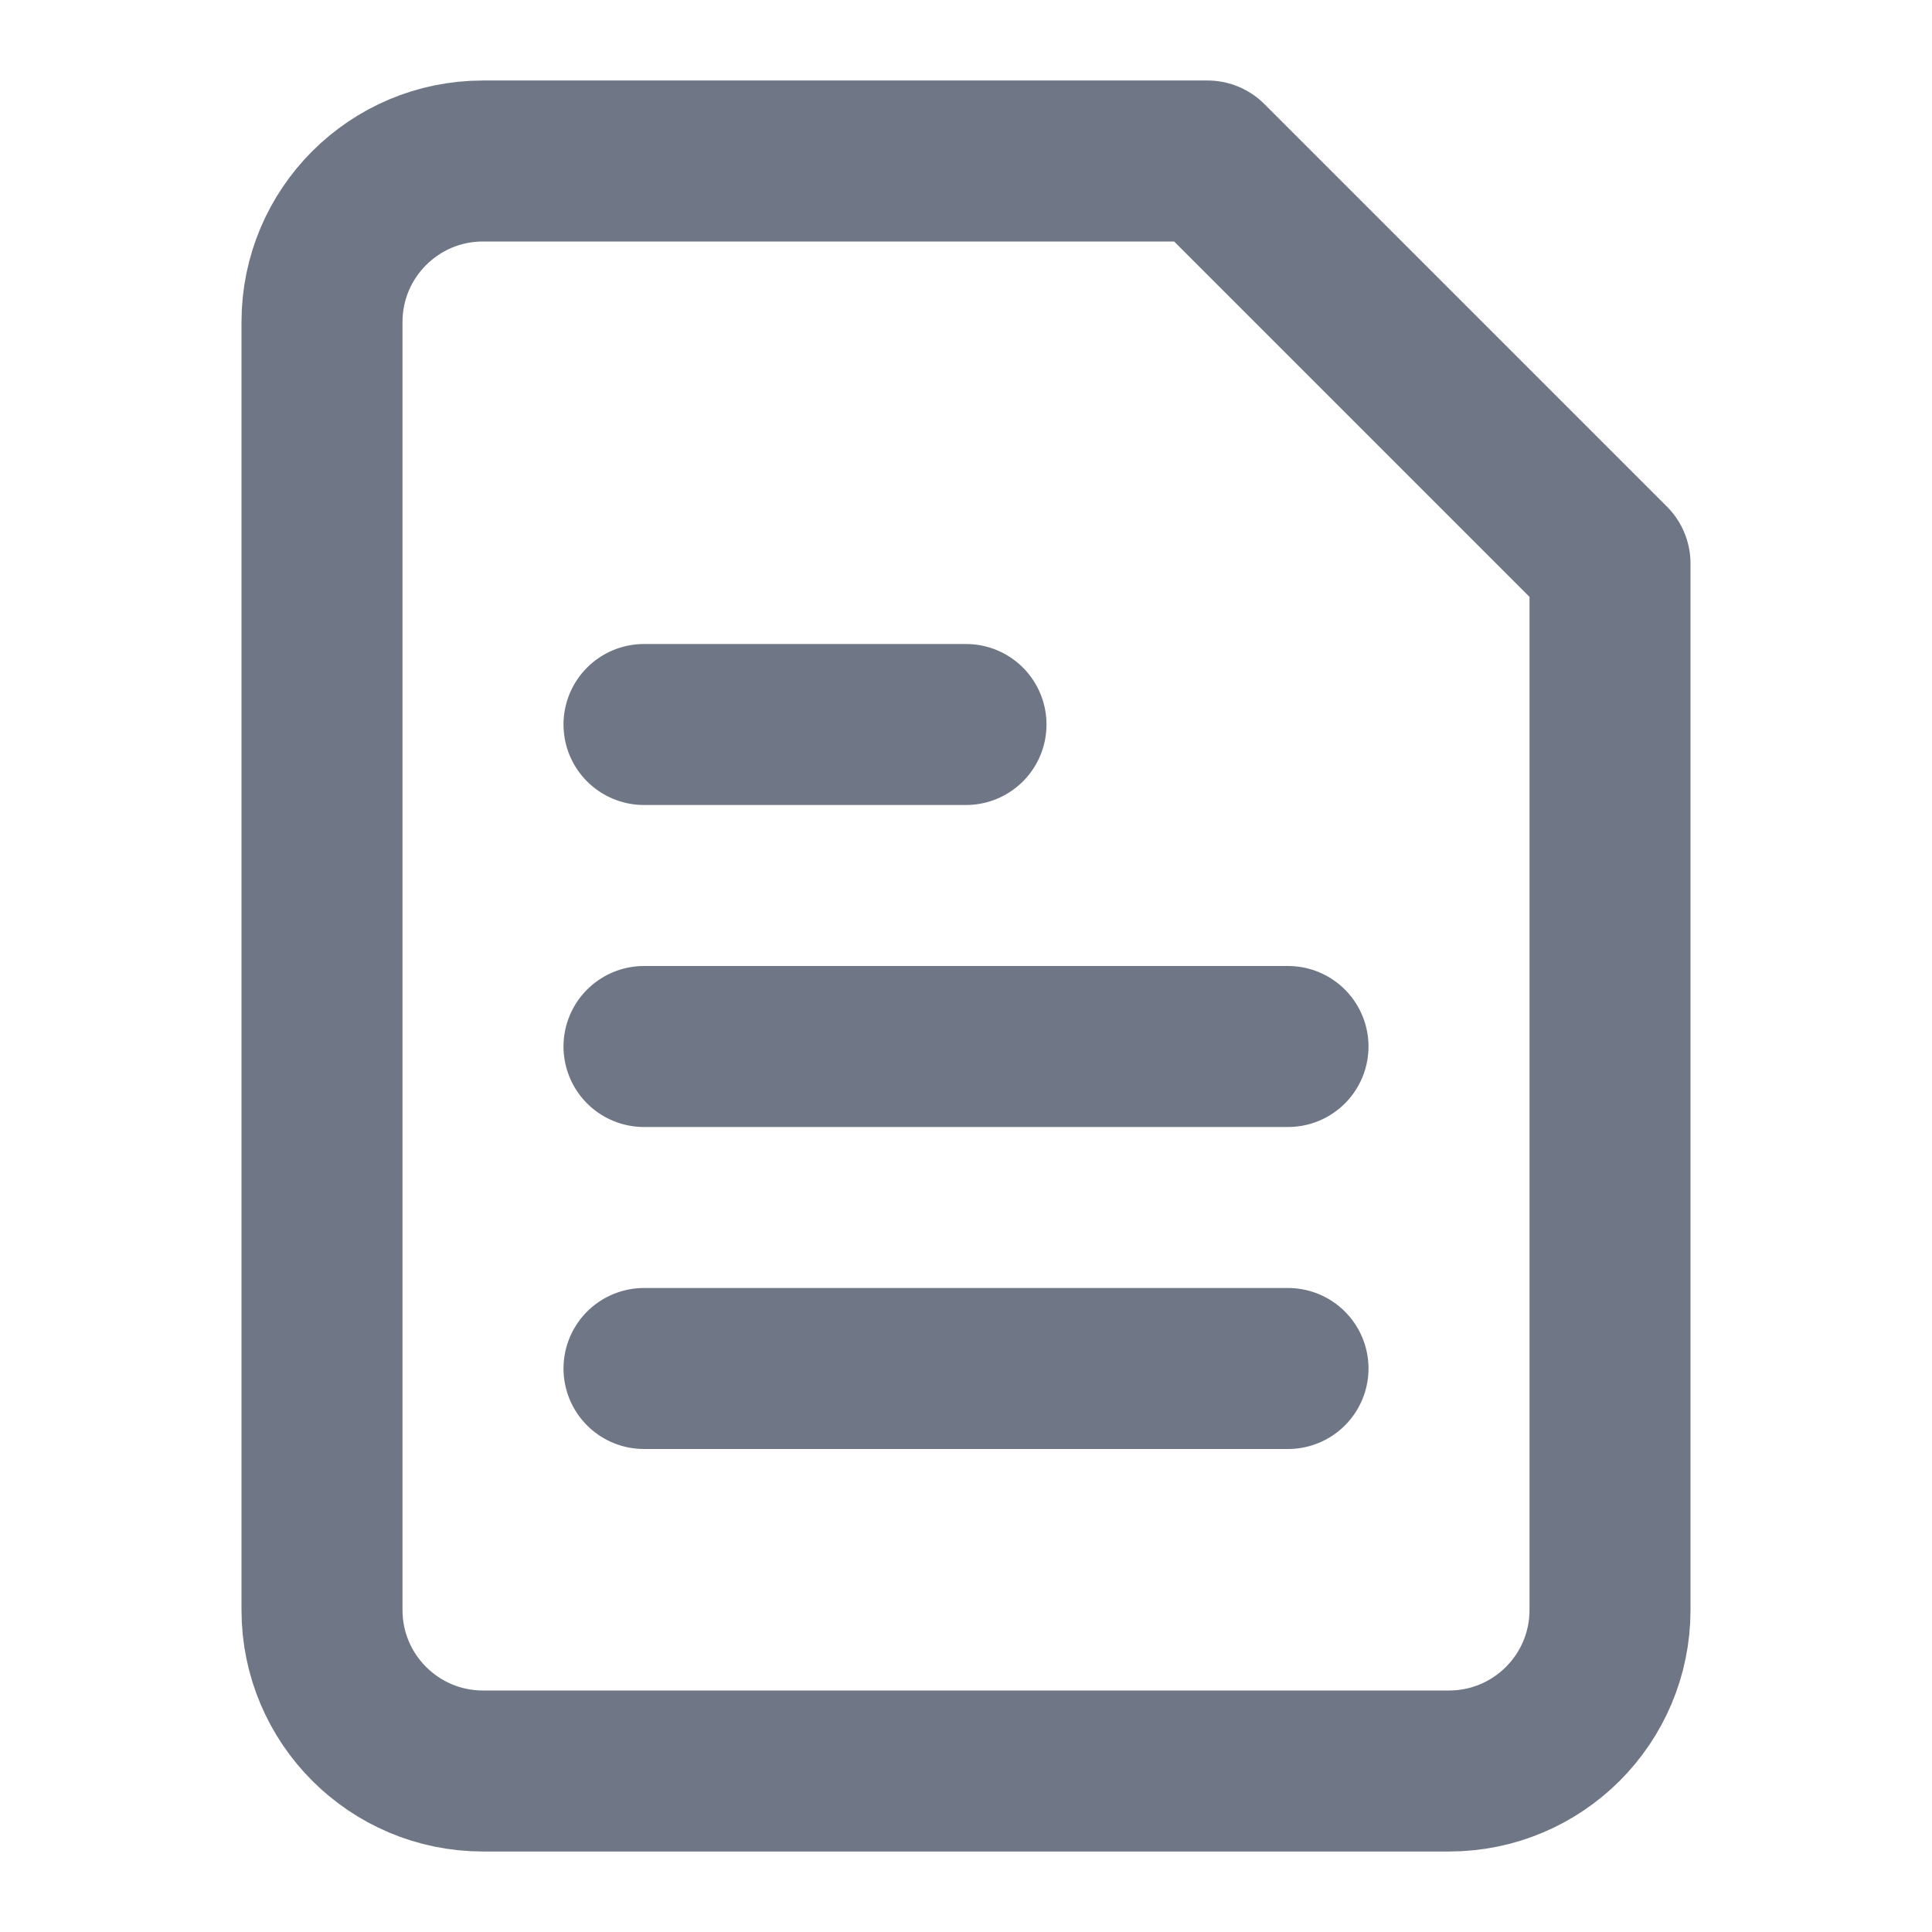
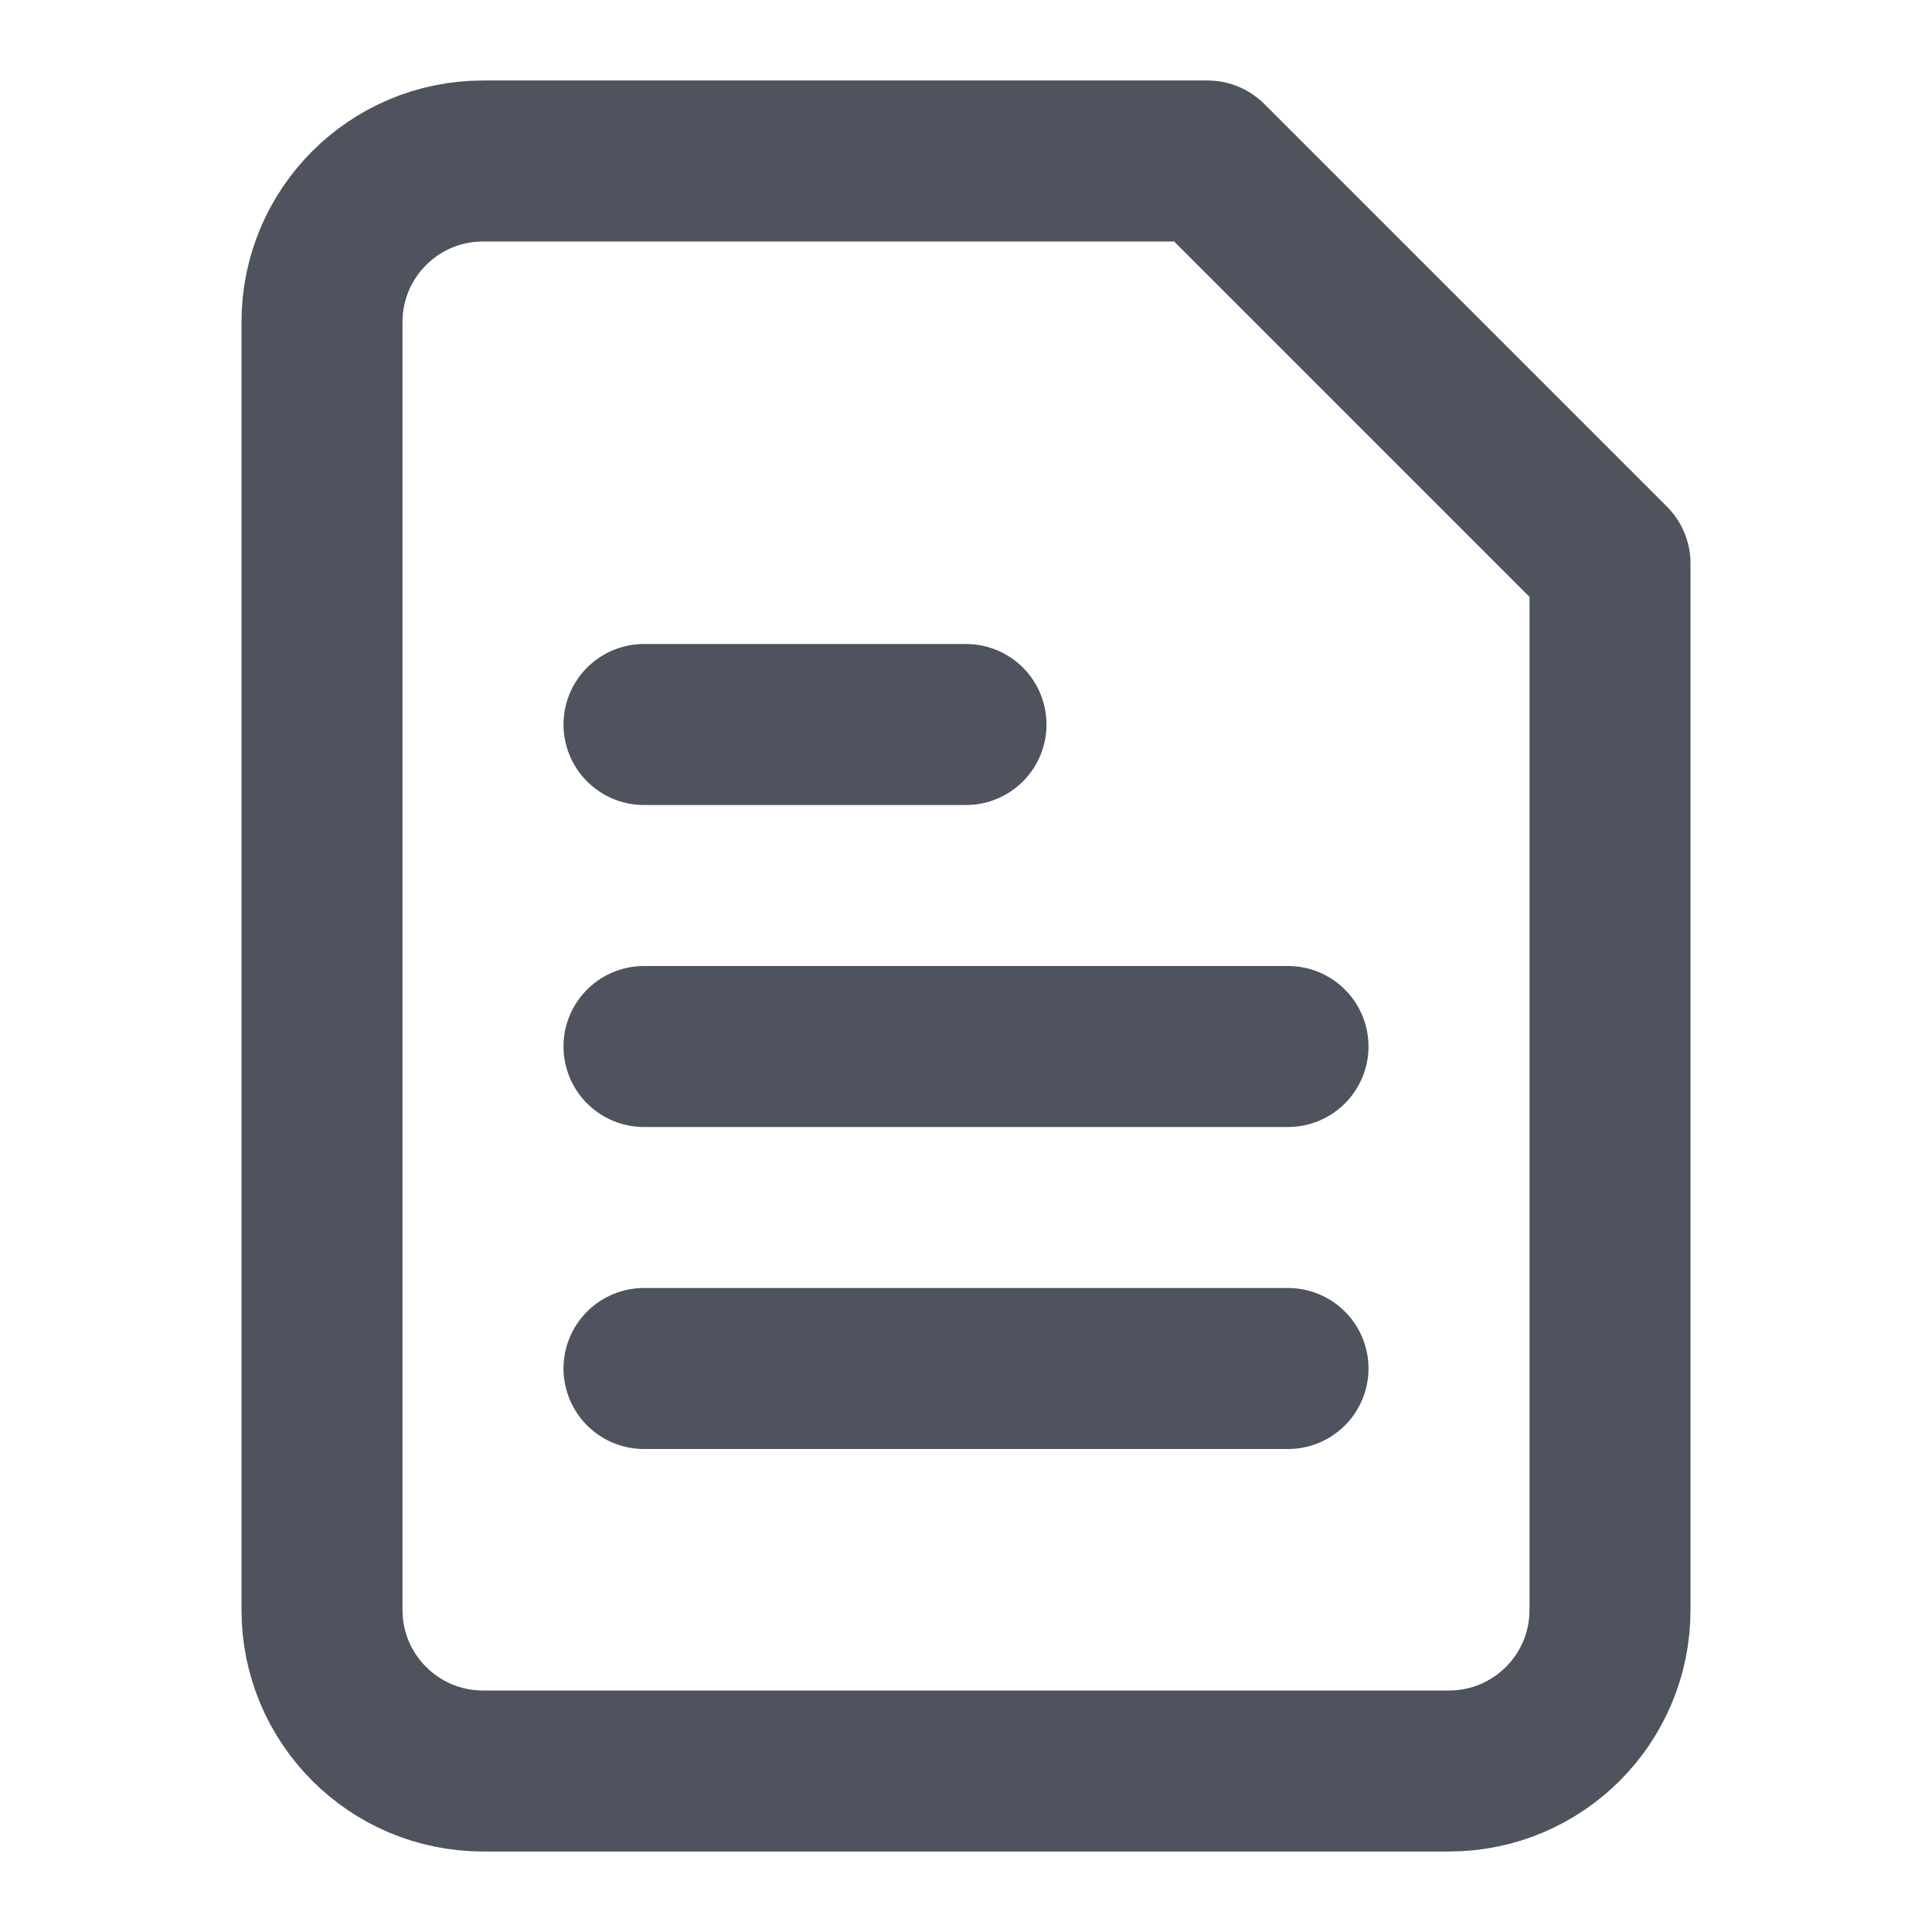
- <svg xmlns="http://www.w3.org/2000/svg" width="16" height="16" fill="none" stroke="#6f7685" stroke-linecap="round" stroke-linejoin="round" stroke-width="2" viewBox="0 0 24 24">
+ <svg xmlns="http://www.w3.org/2000/svg" width="16" height="16" fill="none" stroke="#4e535d" stroke-linecap="round" stroke-linejoin="round" stroke-width="2" viewBox="0 0 24 24">
  <path d="M15 2H6a2 2 0 00-2 2v16a2 2 0 002 2h12a2 2 0 002-2V7Zm-3 7H8m8 4H8m8 4H8" />
</svg>
